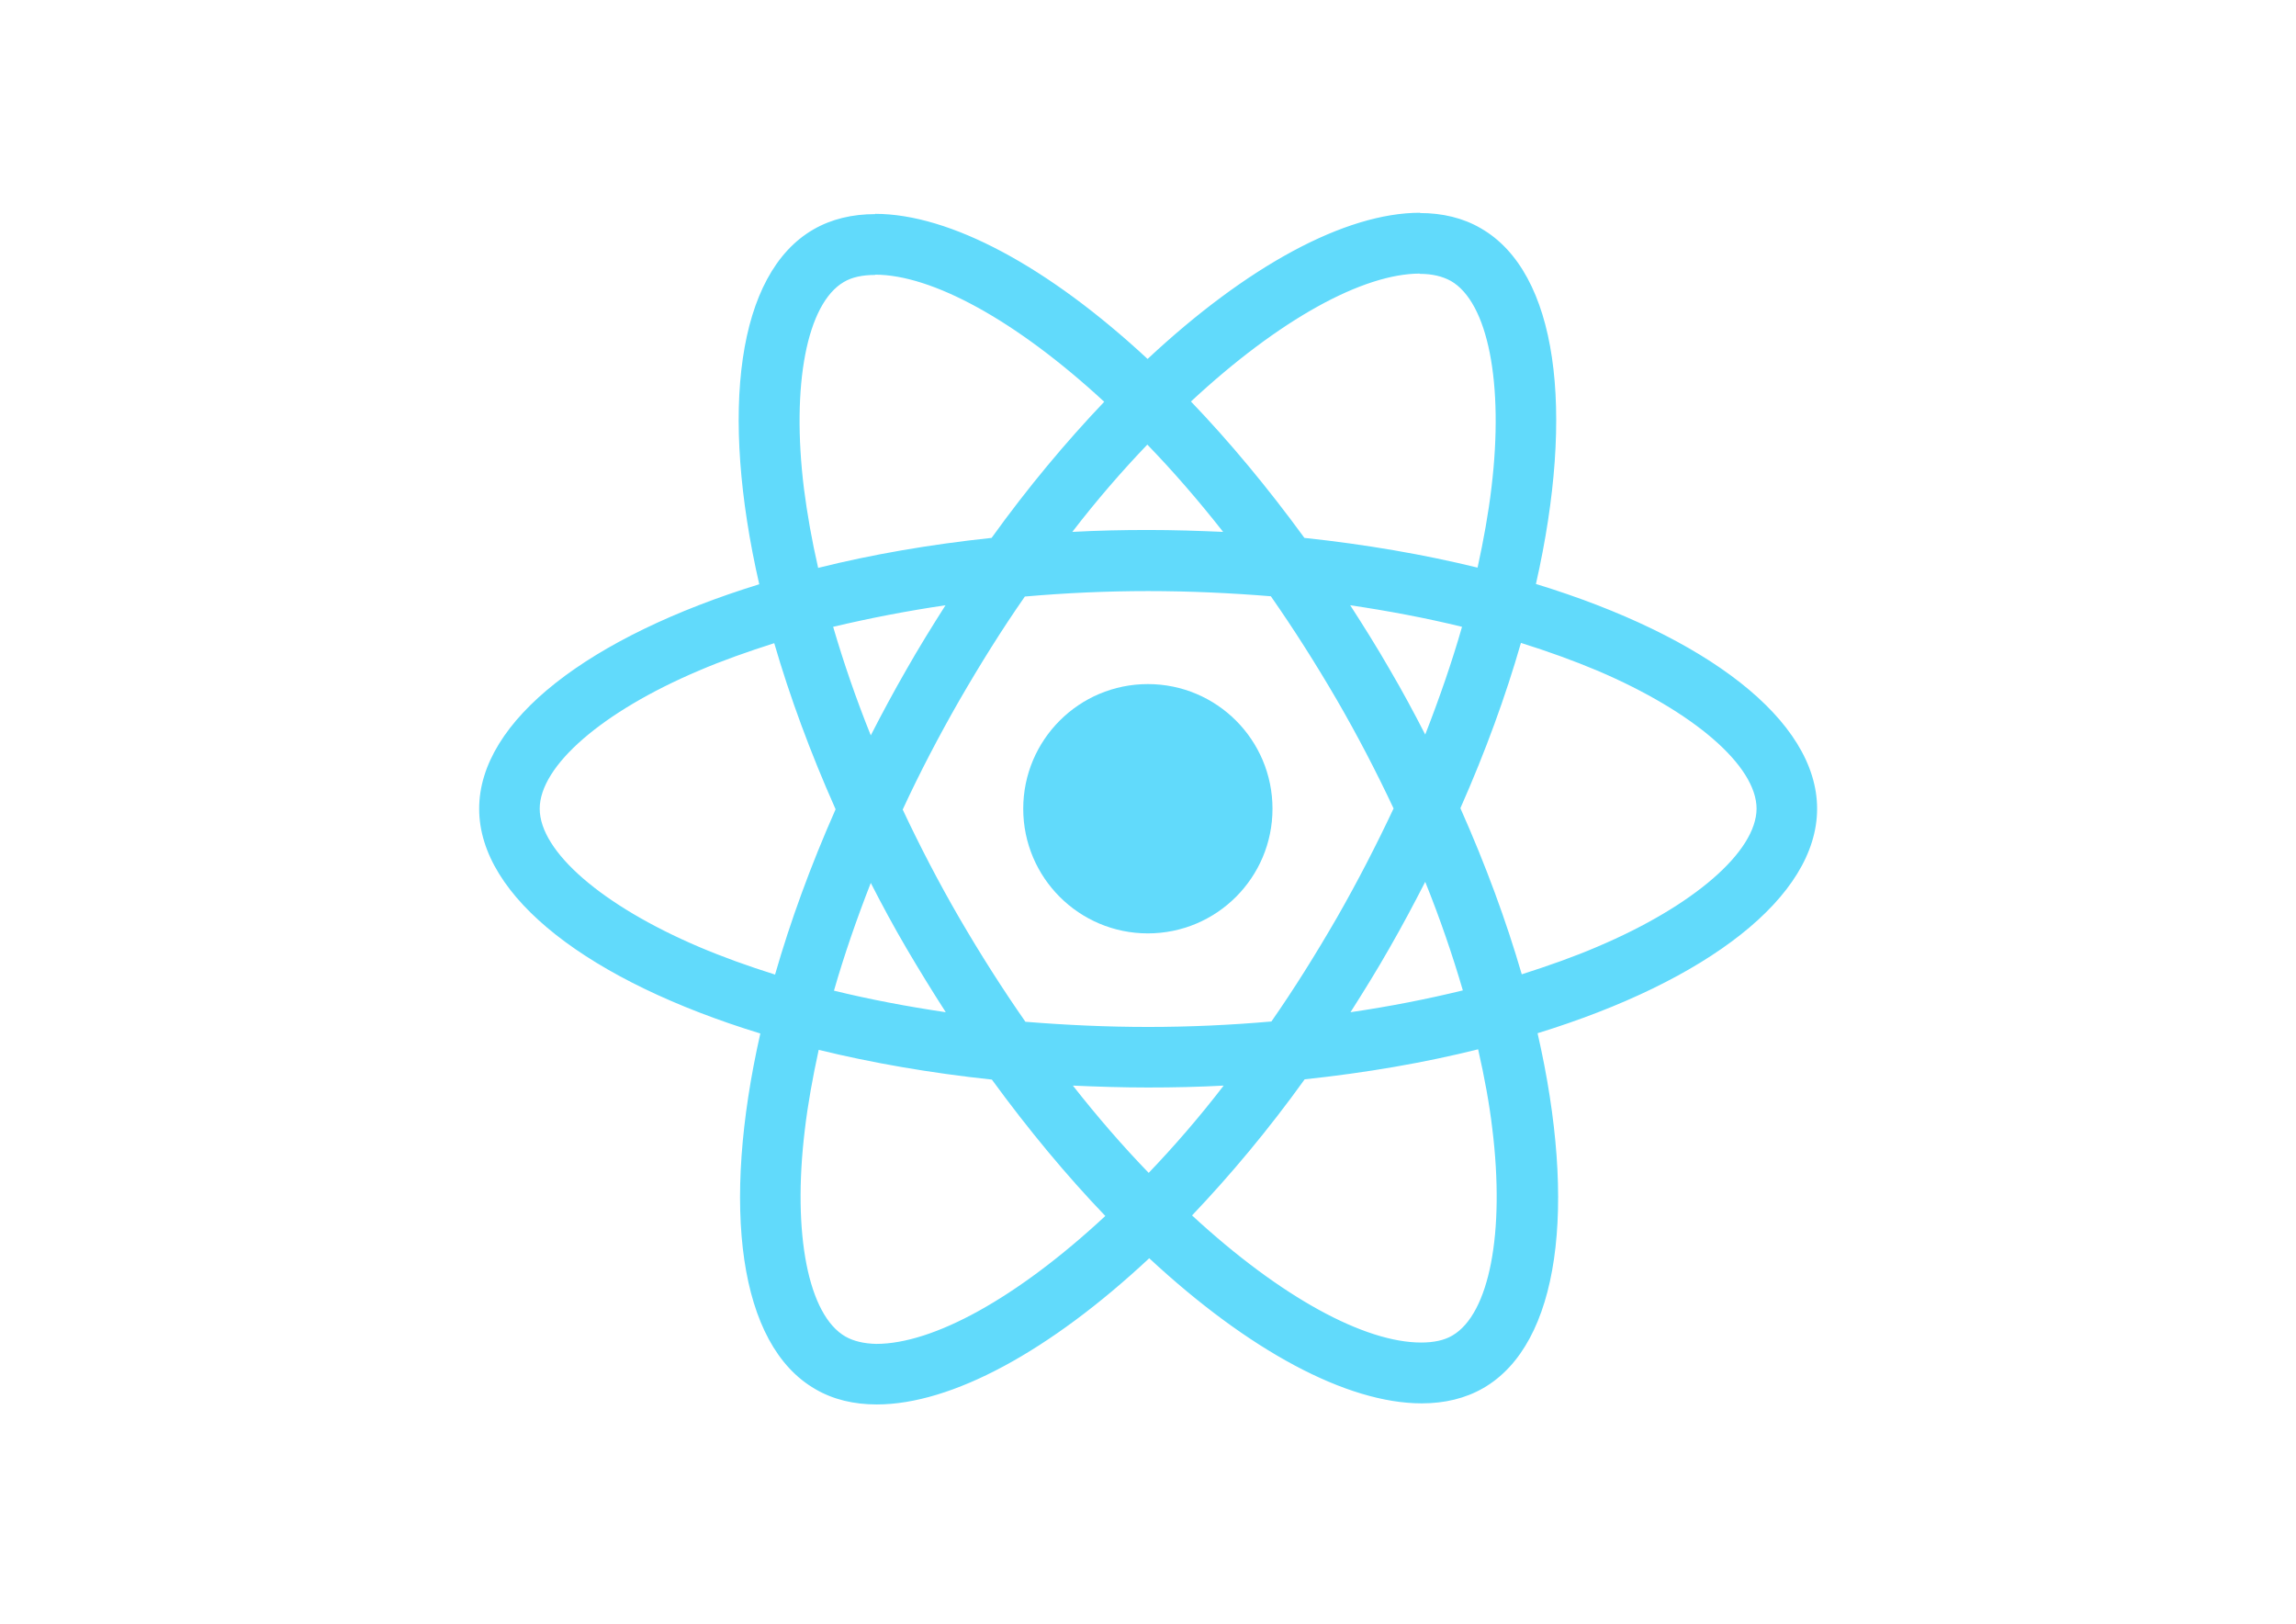
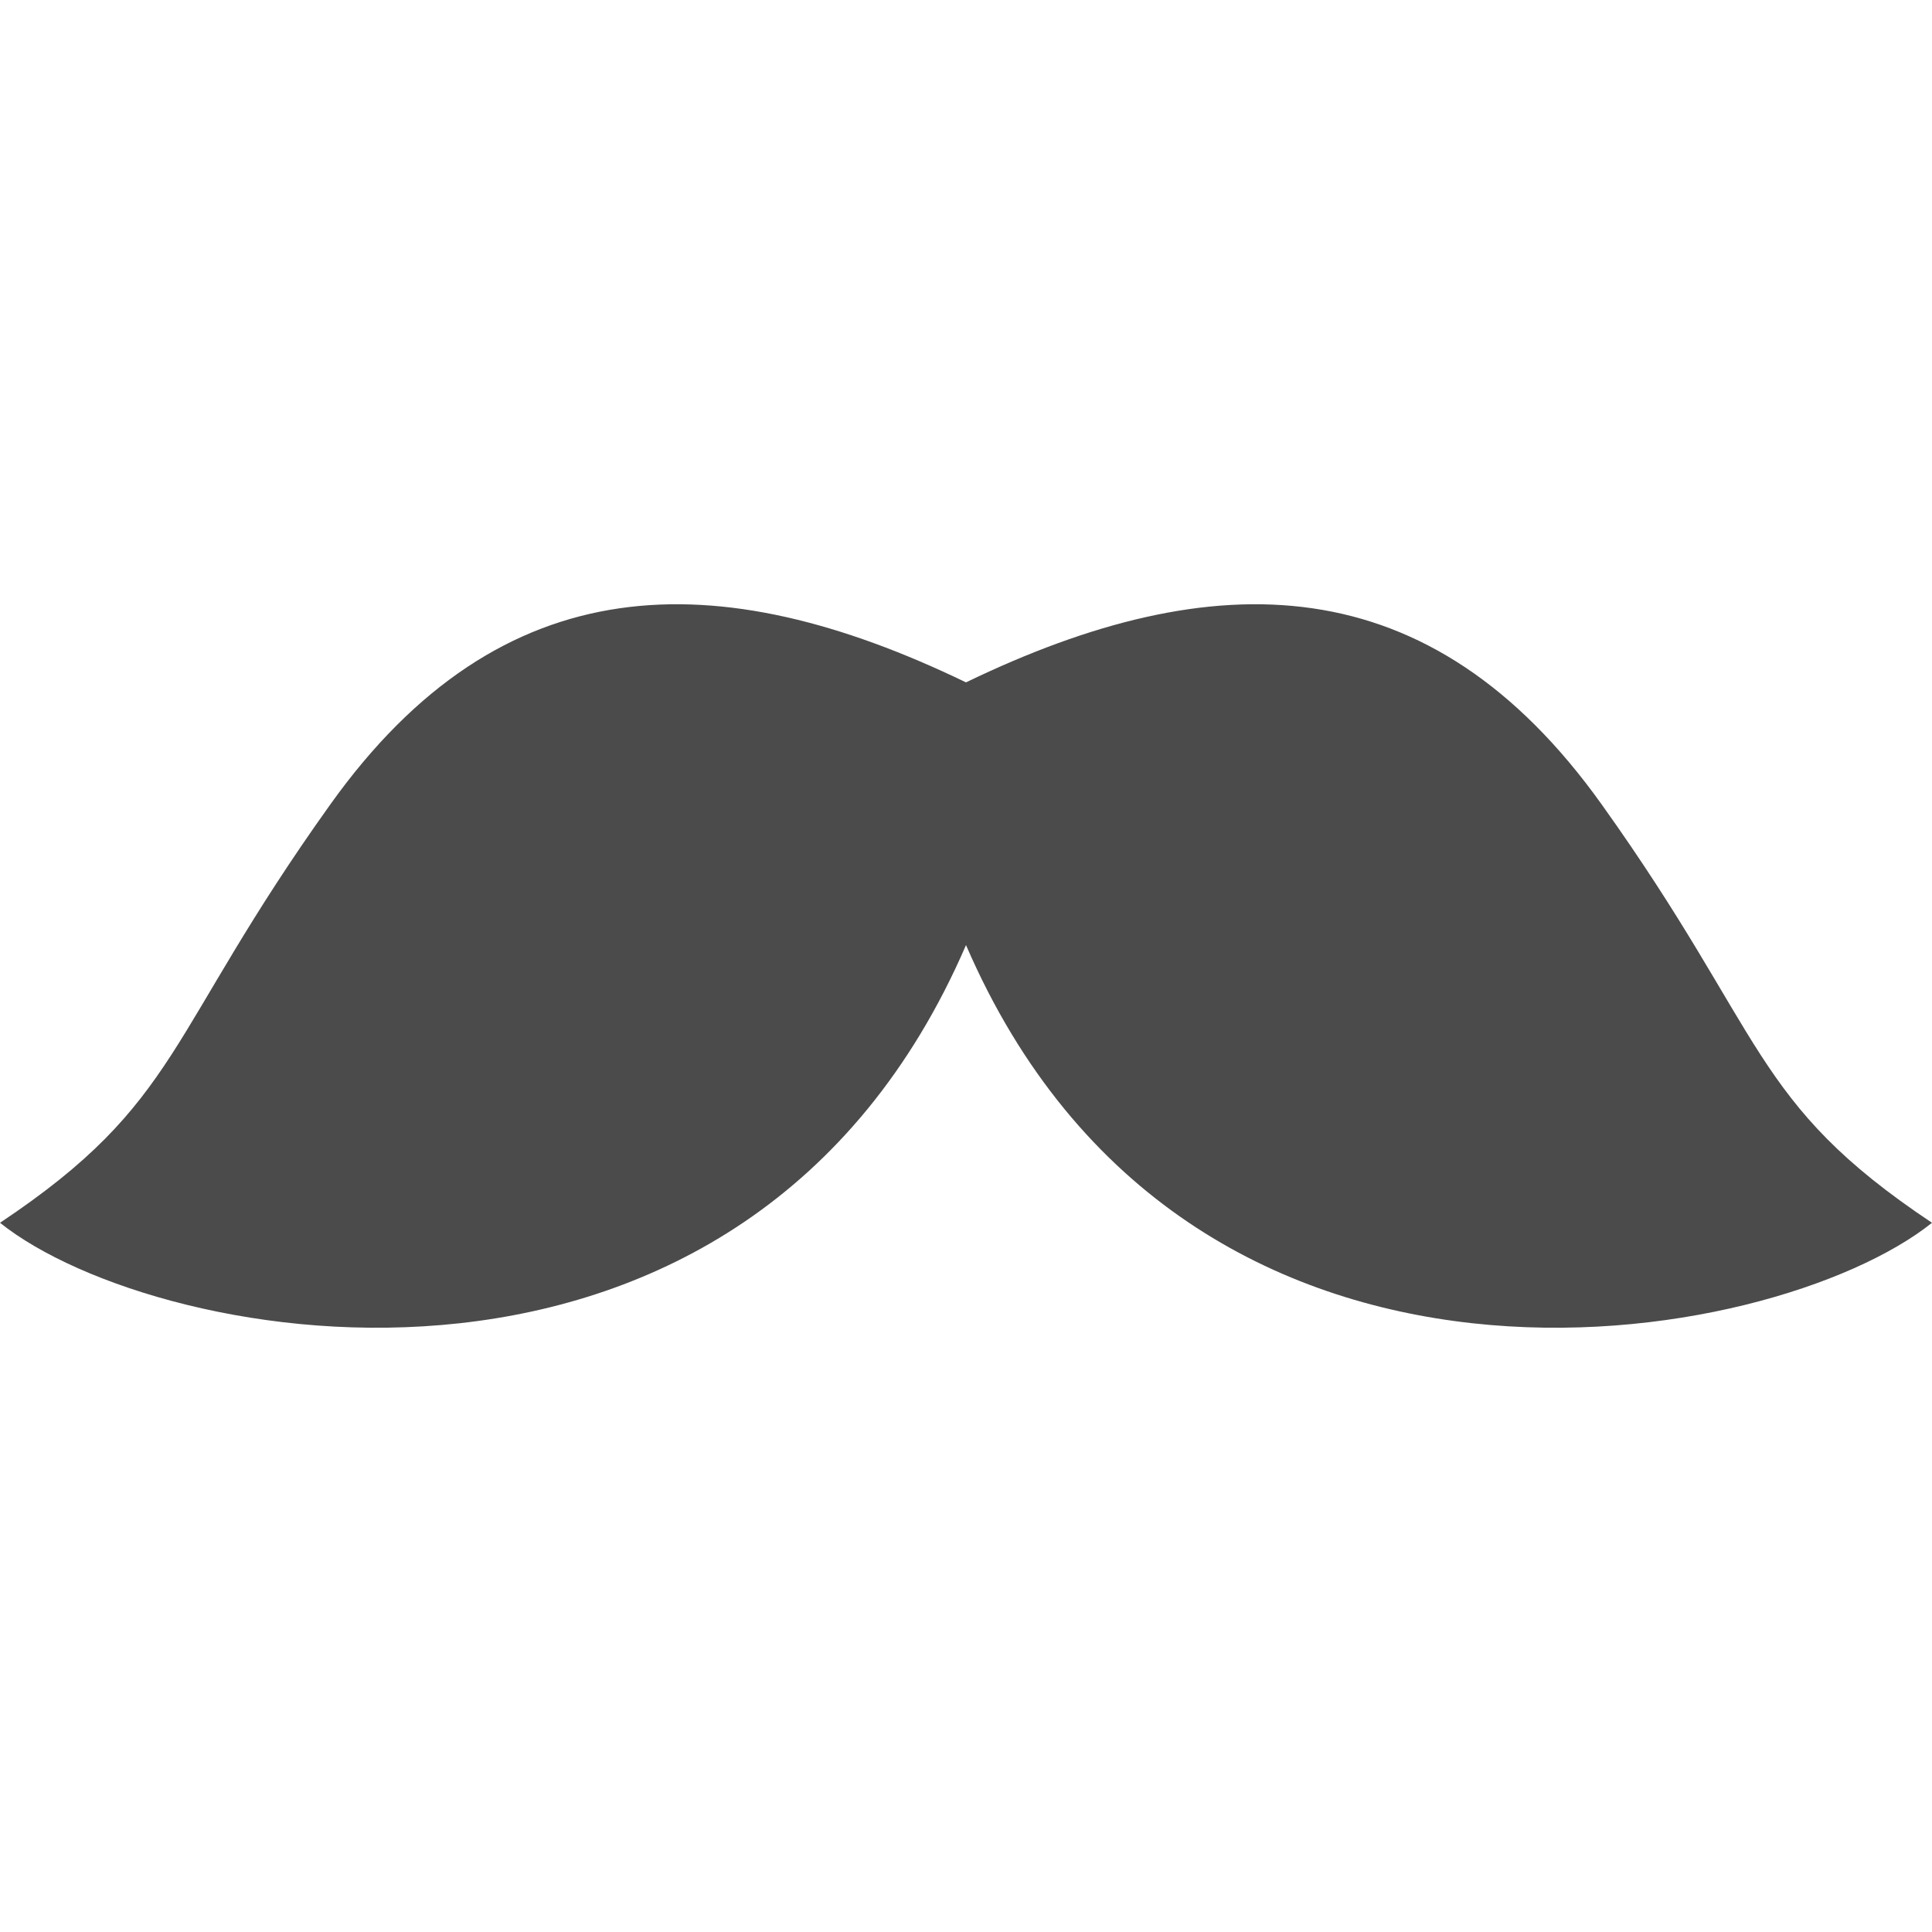
- <svg xmlns="http://www.w3.org/2000/svg" viewBox="0 0 841.9 595.3">
-   <g fill="#61DAFB">
-     <path d="M666.3 296.5c0-32.5-40.7-63.3-103.1-82.4 14.4-63.6 8-114.2-20.2-130.4-6.5-3.8-14.1-5.6-22.4-5.6v22.3c4.6 0 8.3.9 11.4 2.6 13.6 7.8 19.5 37.5 14.9 75.7-1.1 9.4-2.9 19.3-5.1 29.4-19.6-4.8-41-8.5-63.5-10.9-13.5-18.5-27.5-35.3-41.6-50 32.6-30.3 63.2-46.9 84-46.9V78c-27.5 0-63.5 19.6-99.9 53.6-36.4-33.8-72.4-53.2-99.9-53.2v22.3c20.7 0 51.4 16.5 84 46.6-14 14.7-28 31.4-41.3 49.9-22.6 2.4-44 6.1-63.6 11-2.3-10-4-19.7-5.2-29-4.7-38.2 1.1-67.9 14.6-75.8 3-1.8 6.9-2.6 11.5-2.6V78.5c-8.4 0-16 1.8-22.6 5.6-28.1 16.2-34.4 66.7-19.9 130.1-62.2 19.2-102.7 49.9-102.7 82.3 0 32.5 40.7 63.3 103.1 82.4-14.4 63.6-8 114.2 20.2 130.4 6.5 3.8 14.1 5.6 22.5 5.6 27.5 0 63.5-19.6 99.9-53.6 36.4 33.8 72.4 53.2 99.9 53.2 8.4 0 16-1.8 22.6-5.6 28.1-16.2 34.4-66.7 19.9-130.1 62-19.1 102.5-49.9 102.5-82.3zm-130.2-66.7c-3.7 12.9-8.3 26.2-13.5 39.5-4.1-8-8.4-16-13.1-24-4.6-8-9.5-15.8-14.4-23.4 14.2 2.1 27.9 4.7 41 7.9zm-45.8 106.5c-7.8 13.5-15.8 26.3-24.1 38.2-14.9 1.3-30 2-45.2 2-15.1 0-30.2-.7-45-1.9-8.3-11.9-16.4-24.6-24.2-38-7.6-13.1-14.5-26.4-20.8-39.8 6.2-13.4 13.2-26.8 20.7-39.9 7.8-13.5 15.8-26.3 24.1-38.2 14.9-1.3 30-2 45.2-2 15.1 0 30.2.7 45 1.9 8.3 11.9 16.4 24.6 24.2 38 7.6 13.1 14.5 26.4 20.8 39.8-6.3 13.4-13.2 26.8-20.7 39.9zm32.3-13c5.4 13.4 10 26.8 13.8 39.8-13.1 3.2-26.9 5.9-41.2 8 4.9-7.7 9.8-15.6 14.4-23.7 4.6-8 8.9-16.1 13-24.1zM421.2 430c-9.3-9.6-18.6-20.3-27.8-32 9 .4 18.2.7 27.5.7 9.4 0 18.7-.2 27.8-.7-9 11.7-18.3 22.4-27.5 32zm-74.4-58.9c-14.2-2.1-27.9-4.7-41-7.9 3.7-12.9 8.3-26.2 13.5-39.5 4.1 8 8.4 16 13.1 24 4.7 8 9.5 15.8 14.4 23.4zM420.7 163c9.3 9.6 18.6 20.3 27.8 32-9-.4-18.2-.7-27.5-.7-9.4 0-18.7.2-27.8.7 9-11.7 18.3-22.4 27.5-32zm-74 58.9c-4.9 7.7-9.8 15.6-14.4 23.7-4.6 8-8.9 16-13 24-5.4-13.4-10-26.8-13.8-39.8 13.1-3.1 26.9-5.8 41.2-7.9zm-90.5 125.2c-35.4-15.1-58.3-34.9-58.3-50.6 0-15.7 22.9-35.6 58.3-50.6 8.6-3.7 18-7 27.7-10.1 5.7 19.6 13.2 40 22.5 60.9-9.2 20.8-16.6 41.1-22.2 60.6-9.9-3.1-19.3-6.5-28-10.2zM310 490c-13.6-7.8-19.5-37.5-14.9-75.7 1.1-9.4 2.9-19.3 5.1-29.4 19.6 4.8 41 8.5 63.5 10.9 13.5 18.5 27.5 35.3 41.6 50-32.6 30.3-63.2 46.9-84 46.9-4.5-.1-8.3-1-11.3-2.7zm237.2-76.2c4.7 38.2-1.1 67.9-14.6 75.8-3 1.8-6.9 2.6-11.5 2.6-20.7 0-51.4-16.5-84-46.6 14-14.7 28-31.4 41.3-49.9 22.6-2.4 44-6.1 63.6-11 2.3 10.1 4.1 19.8 5.2 29.1zm38.5-66.7c-8.6 3.7-18 7-27.7 10.1-5.7-19.6-13.2-40-22.5-60.9 9.2-20.8 16.6-41.1 22.2-60.6 9.9 3.1 19.3 6.5 28.1 10.2 35.4 15.1 58.3 34.9 58.3 50.6-.1 15.7-23 35.6-58.4 50.6zM320.8 78.4z" />
-     <circle cx="420.9" cy="296.5" r="45.7" />
-     <path d="M520.5 78.1z" />
+ <svg xmlns="http://www.w3.org/2000/svg" version="1.1" id="_x32_" x="0px" y="0px" width="512px" height="512px" viewBox="0 0 512 512" style="width: 256px; height: 256px; opacity: 1;" xml:space="preserve">
+   <style type="text/css">
+ 
+ 	.st0{fill:#4B4B4B;}
+ 
+ </style>
+   <g>
+     <path class="st0" d="M424.469,213.194c-45.5-63.719-102.688-64.125-168.469-32.359c-65.797-31.766-122.984-31.359-168.469,32.359   C43.75,274.459,48.125,291.959,0,324.053c42.094,33.656,197.453,61.859,256-73.594c58.531,135.453,213.906,107.25,256,73.594   C463.859,291.959,468.234,274.459,424.469,213.194z" style="fill: rgb(75, 75, 75);" />
  </g>
</svg>
